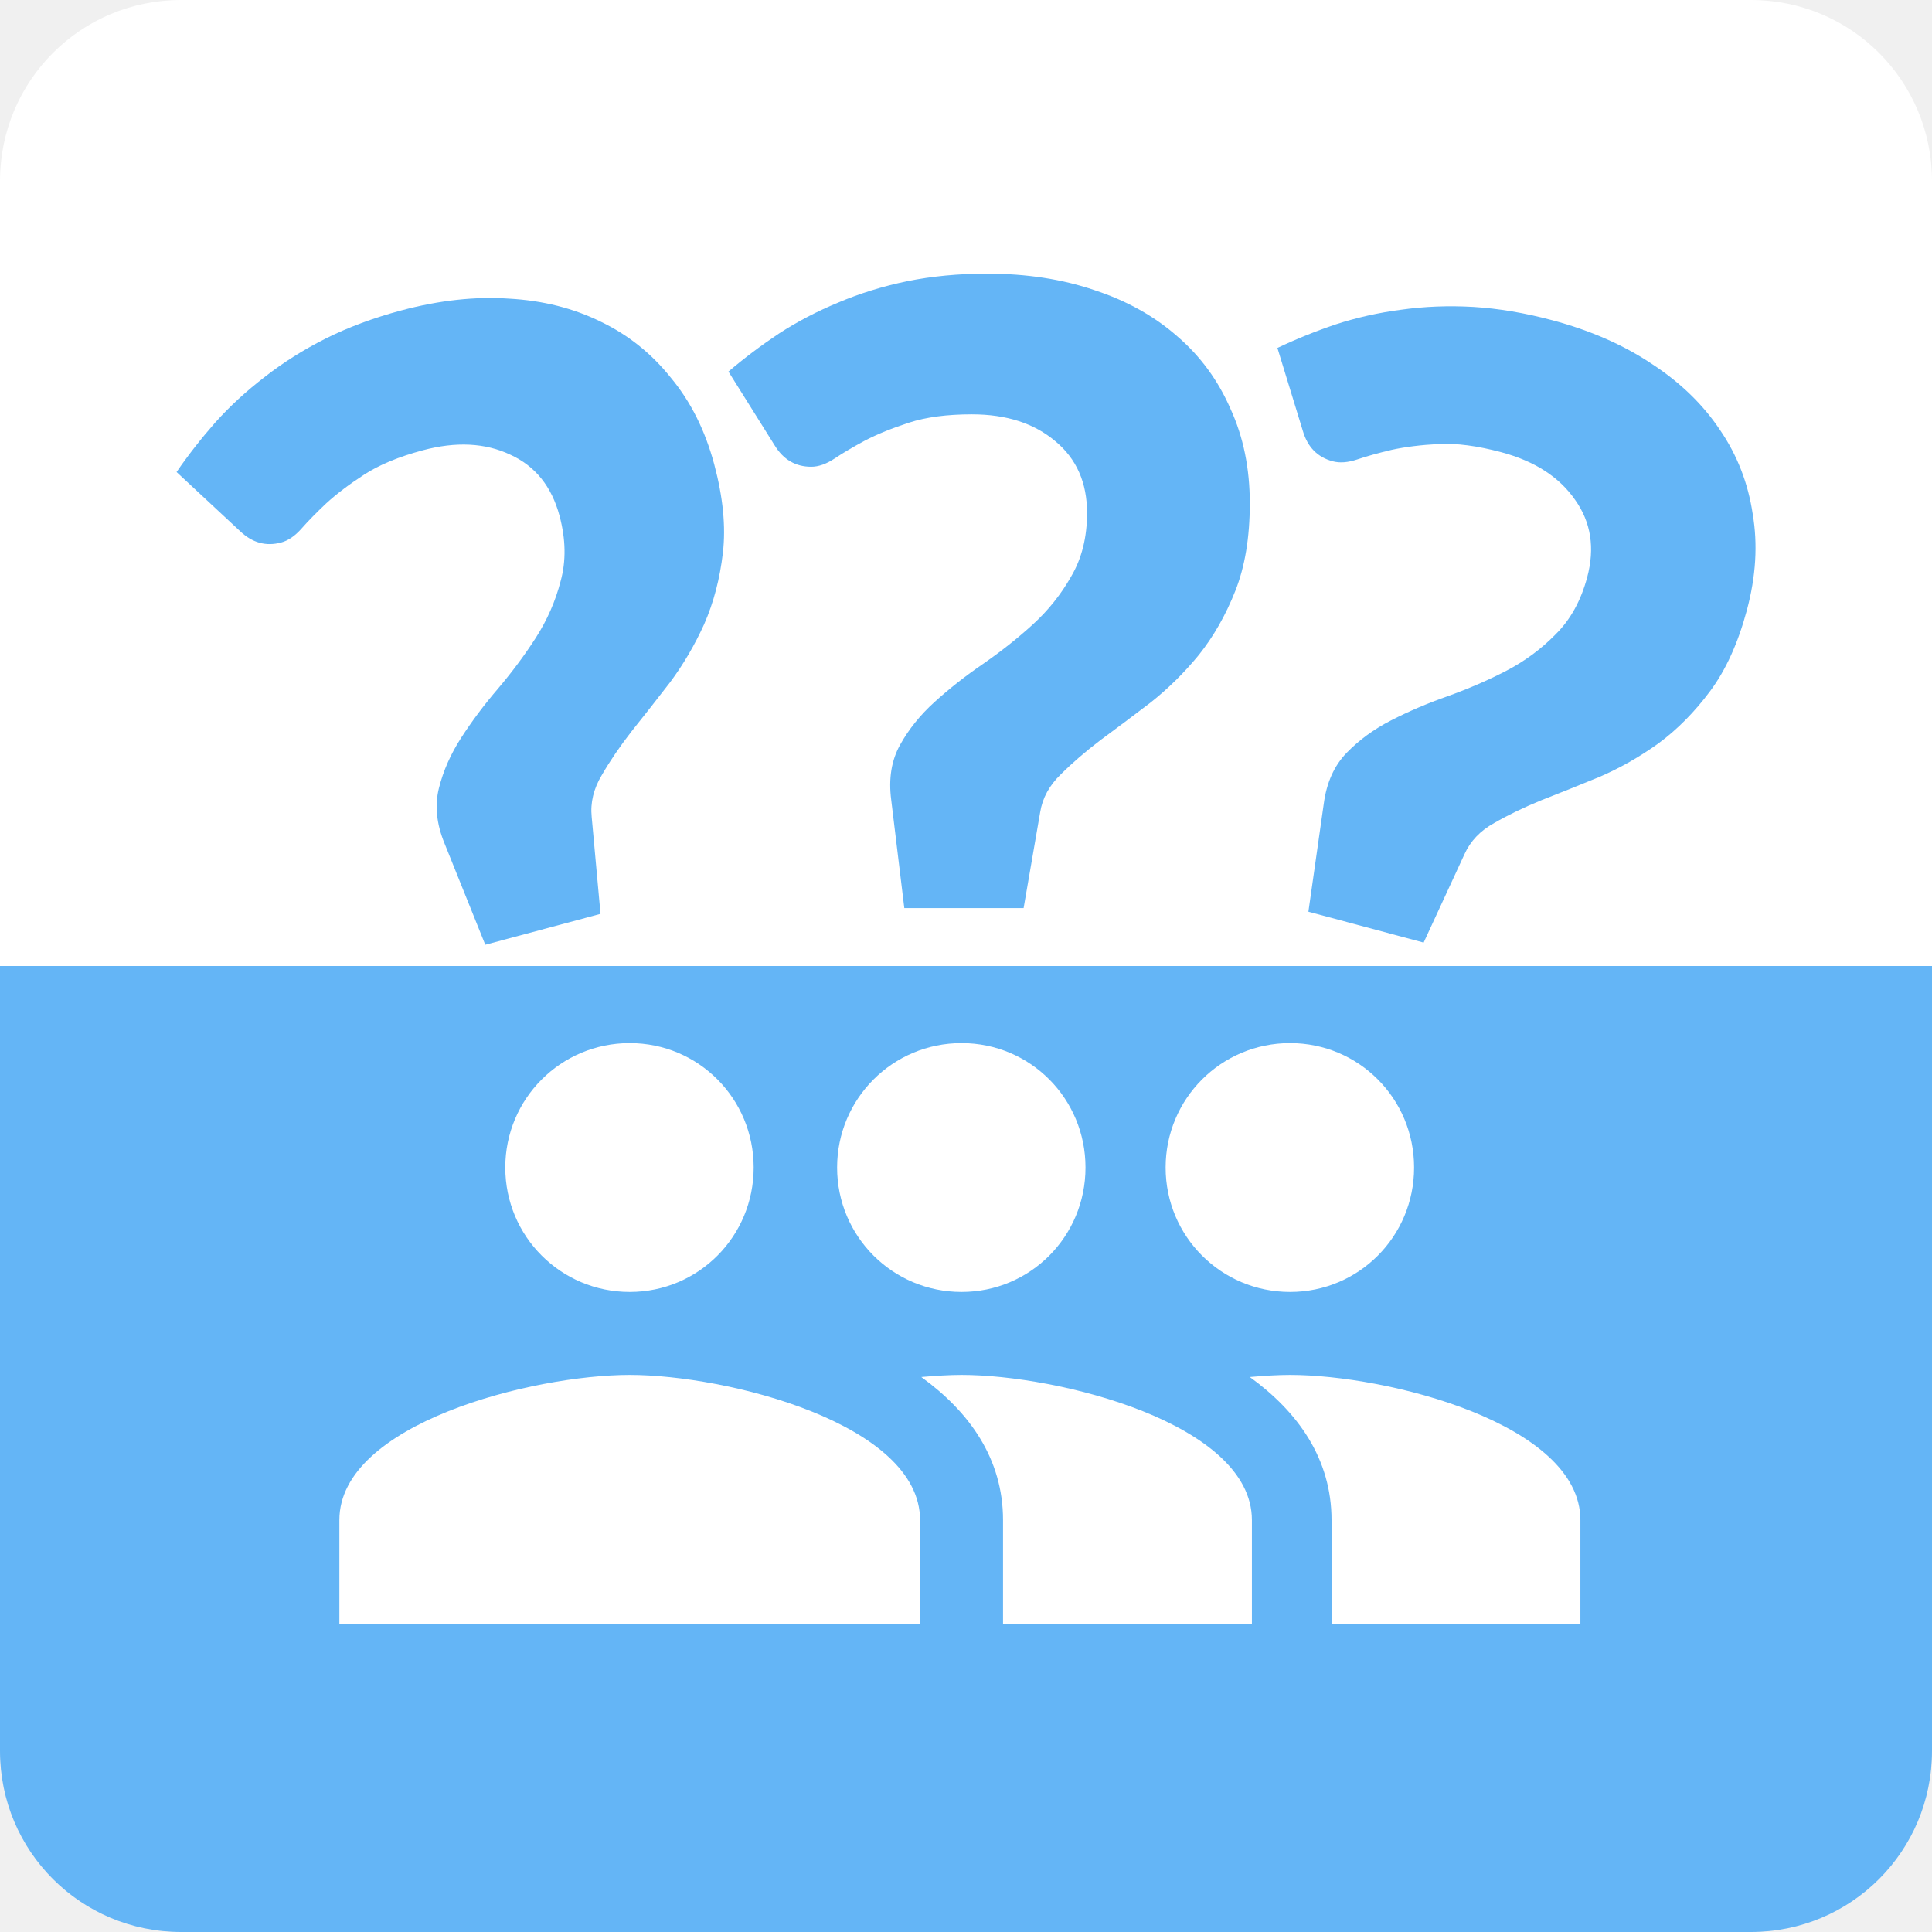
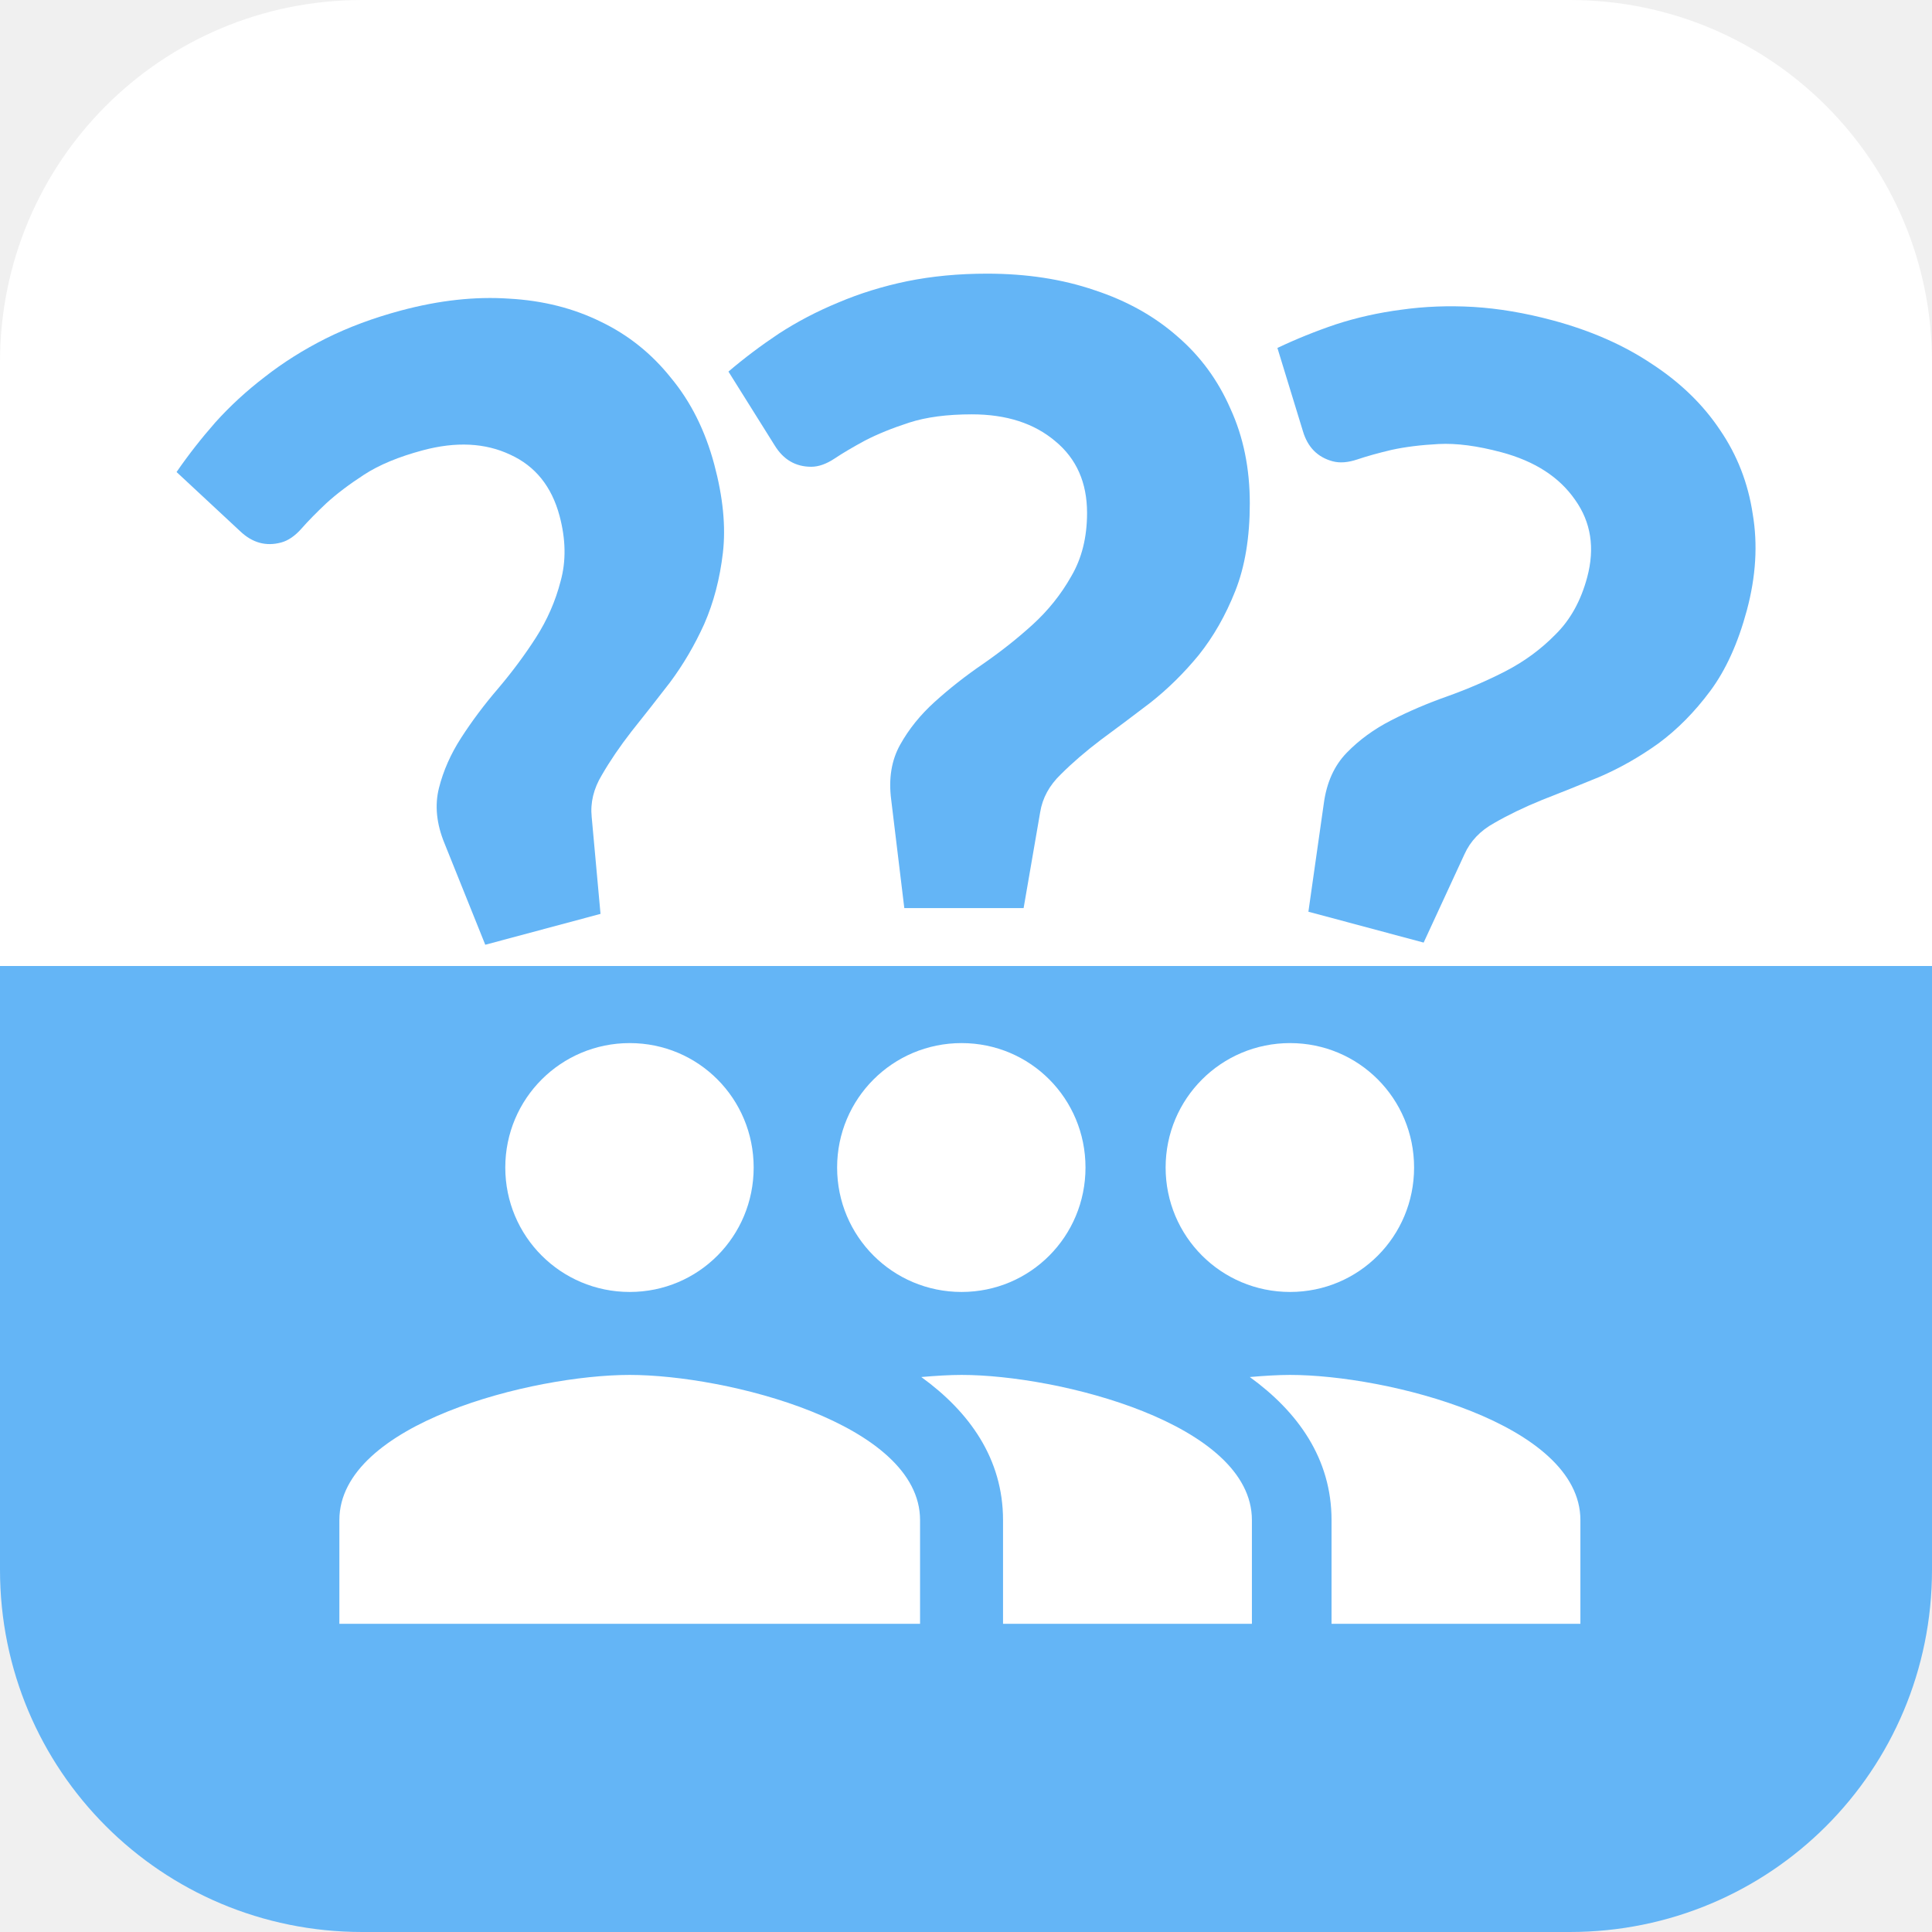
<svg xmlns="http://www.w3.org/2000/svg" width="256px" height="256px" viewBox="0 0 256 256" version="1.1" id="SVGRoot">
  <defs id="defs3920" />
  <g id="layer1">
-     <path style="fill:#64b5f6;fill-opacity:1;stroke:none;stroke-opacity:1" d="m 0,128 v 104 c 0,13.296 10.704,24 24,24 h 208 c 13.296,0 24,-10.704 24,-24 V 128 Z" id="rect3811-3-6" />
-     <path style="fill:#ffffff;fill-opacity:1;stroke:none;stroke-opacity:1" d="M 24,0 C 10.704,0 0,10.704 0,24 V 128 H 256 V 24 C 256,10.704 245.296,0 232,0 Z" id="rect3811-3-6-3" />
-     <path d="m 83.441,138.215 c -9.124,0 -16.488,7.365 -16.488,16.488 0,9.124 7.365,16.488 16.488,16.488 9.123,0 16.424,-7.365 16.424,-16.488 0,-9.124 -7.3,-16.488 -16.424,-16.488 z m 43.969,0 c -9.124,0 -16.488,7.365 -16.488,16.488 0,9.124 7.365,16.488 16.488,16.488 9.124,0 16.424,-7.365 16.424,-16.488 0,-9.124 -7.3,-16.488 -16.424,-16.488 z m 43.529,0 c -9.124,0 -16.488,7.365 -16.488,16.488 0,9.124 7.365,16.488 16.488,16.488 9.124,0 16.435,-7.365 16.435,-16.488 0,-9.124 -7.311,-16.488 -16.435,-16.488 z m -87.497,43.969 c -12.806,0 -38.473,6.43 -38.473,19.236 v 13.74 H 121.913 V 201.42 c 0,-12.806 -25.667,-19.236 -38.473,-19.236 z m 43.969,0 c -1.594,0 -3.411,0.114 -5.335,0.279 6.375,4.617 10.831,10.823 10.831,18.957 v 13.74 h 32.977 V 201.42 c 0,-12.806 -25.667,-19.236 -38.473,-19.236 z m 43.529,0 c -1.594,0 -3.411,0.114 -5.335,0.279 6.375,4.617 10.831,10.823 10.831,18.957 v 13.74 H 209.411 V 201.42 c 0,-12.806 -25.667,-19.236 -38.473,-19.236 z" id="path3811" style="fill:#ffffff;stroke-width:5.496" />
-     <path style="font-style:normal;font-variant:normal;font-weight:bold;font-stretch:normal;font-size:240px;line-height:1.25;font-family:Carlito;-inkscape-font-specification:'Carlito Bold';letter-spacing:0px;word-spacing:0px;fill:#64b5f6;fill-opacity:1;stroke:none;stroke-width:0.78" d="m 169.264,46.106 c 2.458,-1.17 5.039,-2.213 7.744,-3.128 2.764,-0.899 5.649,-1.545 8.655,-1.938 3.081,-0.436 6.267,-0.56 9.559,-0.371 3.351,0.204 6.85,0.795 10.499,1.773 5.06,1.356 9.461,3.292 13.201,5.808 3.756,2.457 6.759,5.374 9.007,8.752 2.264,3.319 3.702,7.015 4.313,11.089 0.686,4.031 0.43,8.282 -0.769,12.754 -1.167,4.354 -2.786,7.925 -4.857,10.713 -2.071,2.788 -4.364,5.106 -6.877,6.955 -2.498,1.79 -5.101,3.269 -7.81,4.435 -2.693,1.107 -5.237,2.128 -7.632,3.063 -2.336,0.951 -4.437,1.965 -6.302,3.041 -1.849,1.018 -3.166,2.4 -3.949,4.145 l -5.406,11.701 -15.27,-4.091 2.036,-14.307 c 0.372,-2.801 1.385,-5.053 3.039,-6.754 1.654,-1.701 3.614,-3.131 5.879,-4.29 2.34,-1.202 4.833,-2.268 7.479,-3.199 2.721,-0.974 5.288,-2.083 7.703,-3.328 2.489,-1.288 4.689,-2.906 6.598,-4.854 1.968,-1.932 3.37,-4.458 4.206,-7.576 1.041,-3.884 0.507,-7.306 -1.6,-10.267 -2.092,-3.02 -5.344,-5.121 -9.758,-6.304 -3.178,-0.851 -5.949,-1.216 -8.316,-1.093 -2.366,0.123 -4.454,0.383 -6.264,0.781 -1.751,0.414 -3.25,0.832 -4.498,1.254 -1.248,0.422 -2.343,0.507 -3.285,0.255 -2.001,-0.536 -3.316,-1.866 -3.945,-3.99 z" id="text5019" />
-     <path style="font-style:normal;font-variant:normal;font-weight:bold;font-stretch:normal;font-size:240px;line-height:1.25;font-family:Carlito;-inkscape-font-specification:'Carlito Bold';letter-spacing:0px;word-spacing:0px;fill:#64b5f6;fill-opacity:1;stroke:none;stroke-width:0.78" d="m 96.523,49.237 c 2.071,-1.767 4.295,-3.442 6.671,-5.026 2.437,-1.584 5.056,-2.955 7.858,-4.112 2.863,-1.218 5.909,-2.163 9.138,-2.833 3.29,-0.67 6.823,-1.005 10.6,-1.005 5.239,-2e-6 9.991,0.731 14.255,2.193 4.264,1.401 7.919,3.442 10.965,6.122 3.046,2.619 5.391,5.818 7.036,9.595 1.706,3.716 2.559,7.889 2.559,12.519 2e-5,4.508 -0.64,8.376 -1.919,11.605 -1.279,3.229 -2.894,6.061 -4.843,8.498 -1.949,2.376 -4.082,4.477 -6.396,6.305 -2.315,1.767 -4.508,3.411 -6.579,4.934 -2.01,1.523 -3.777,3.046 -5.3,4.569 -1.523,1.462 -2.437,3.137 -2.741,5.026 l -2.193,12.701 -15.808,-1e-5 -1.736,-14.346 c -0.365,-2.802 0.03,-5.239 1.188,-7.31 1.157,-2.071 2.68,-3.96 4.569,-5.665 1.949,-1.767 4.082,-3.442 6.396,-5.026 2.376,-1.645 4.569,-3.381 6.579,-5.208 2.071,-1.888 3.777,-4.021 5.117,-6.396 1.401,-2.376 2.102,-5.178 2.102,-8.407 1e-5,-4.021 -1.401,-7.188 -4.203,-9.503 -2.802,-2.376 -6.488,-3.564 -11.057,-3.564 -3.29,3e-6 -6.061,0.366 -8.315,1.097 -2.254,0.731 -4.203,1.523 -5.848,2.376 -1.584,0.853 -2.924,1.645 -4.021,2.376 -1.097,0.731 -2.132,1.097 -3.107,1.097 -2.071,6e-6 -3.686,-0.944 -4.843,-2.833 z" id="text5019-1" />
-     <path style="font-style:normal;font-variant:normal;font-weight:bold;font-stretch:normal;font-size:240px;line-height:1.25;font-family:Carlito;-inkscape-font-specification:'Carlito Bold';letter-spacing:0px;word-spacing:0px;fill:#64b5f6;fill-opacity:1;stroke:none;stroke-width:0.78" d="m 23.396,62.546 c 1.543,-2.243 3.258,-4.436 5.142,-6.581 1.944,-2.161 4.119,-4.162 6.526,-6.006 2.45,-1.918 5.148,-3.618 8.093,-5.101 3.004,-1.499 6.33,-2.737 9.978,-3.714 5.06,-1.356 9.839,-1.88 14.337,-1.571 4.482,0.25 8.54,1.275 12.176,3.076 3.62,1.742 6.713,4.224 9.28,7.447 2.609,3.148 4.513,6.958 5.711,11.43 1.167,4.354 1.55,8.256 1.15,11.706 -0.4,3.45 -1.226,6.604 -2.478,9.462 -1.268,2.799 -2.784,5.381 -4.547,7.746 -1.779,2.306 -3.471,4.462 -5.078,6.469 -1.548,1.991 -2.86,3.92 -3.937,5.785 -1.093,1.806 -1.542,3.661 -1.347,5.564 l 1.169,12.836 -15.27,4.091 -5.39,-13.408 c -1.078,-2.612 -1.326,-5.068 -0.745,-7.369 0.582,-2.3 1.564,-4.518 2.947,-6.655 1.426,-2.211 3.052,-4.381 4.878,-6.51 1.869,-2.204 3.538,-4.448 5.007,-6.734 1.512,-2.36 2.608,-4.861 3.287,-7.503 0.738,-2.657 0.69,-5.546 -0.146,-8.664 -1.041,-3.884 -3.214,-6.581 -6.52,-8.092 -3.322,-1.57 -7.189,-1.763 -11.602,-0.581 -3.177,0.851 -5.76,1.922 -7.748,3.211 -1.988,1.289 -3.666,2.559 -5.034,3.808 -1.309,1.234 -2.399,2.346 -3.269,3.335 -0.87,0.99 -1.776,1.611 -2.717,1.863 -2.001,0.536 -3.804,0.042 -5.411,-1.483 z" id="text5019-1-3" />
+     <path style="fill:#ffffff;fill-opacity:1;stroke:none;stroke-opacity:1" d="m 48,0 c -26.592,0 -48,21.408 -48,48 v 80 H 256 V 48 C 256,21.408 234.592,0 208,0 Z" id="rectupper" />
+     <path style="fill:#64b5f6;fill-opacity:1;stroke:none;stroke-opacity:1" d="m 208,256 c 26.592,0 48,-21.408 48,-48 V 128 H 1e-6 v 80 c 0,26.592 21.408,48 48,48 z" id="rectlower" />
+     <path d="m 83.441,138.215 c -9.124,0 -16.488,7.365 -16.488,16.488 0,9.124 7.365,16.488 16.488,16.488 9.123,0 16.424,-7.365 16.424,-16.488 0,-9.124 -7.3,-16.488 -16.424,-16.488 z m 43.969,0 c -9.124,0 -16.488,7.365 -16.488,16.488 0,9.124 7.365,16.488 16.488,16.488 9.124,0 16.424,-7.365 16.424,-16.488 0,-9.124 -7.3,-16.488 -16.424,-16.488 z m 43.529,0 c -9.124,0 -16.488,7.365 -16.488,16.488 0,9.124 7.365,16.488 16.488,16.488 9.124,0 16.435,-7.365 16.435,-16.488 0,-9.124 -7.311,-16.488 -16.435,-16.488 z m -87.497,43.969 c -12.806,0 -38.473,6.43 -38.473,19.236 v 13.74 H 121.913 V 201.42 c 0,-12.806 -25.667,-19.236 -38.473,-19.236 z m 43.969,0 c -1.594,0 -3.411,0.114 -5.335,0.279 6.375,4.617 10.831,10.823 10.831,18.957 v 13.74 h 32.977 V 201.42 c 0,-12.806 -25.667,-19.236 -38.473,-19.236 z m 43.529,0 c -1.594,0 -3.411,0.114 -5.335,0.279 6.375,4.617 10.831,10.823 10.831,18.957 v 13.74 H 209.411 V 201.42 c 0,-12.806 -25.667,-19.236 -38.473,-19.236 z" id="img_people" style="fill:#ffffff;stroke-width:5.496" />
+     <path style="font-style:normal;font-variant:normal;font-weight:bold;font-stretch:normal;font-size:240px;line-height:1.25;font-family:Carlito;-inkscape-font-specification:'Carlito Bold';letter-spacing:0px;word-spacing:0px;fill:#64b5f6;fill-opacity:1;stroke:none;stroke-width:0.78" d="m 169.264,46.106 c 2.458,-1.17 5.039,-2.213 7.744,-3.128 2.764,-0.899 5.649,-1.545 8.655,-1.938 3.081,-0.436 6.267,-0.56 9.559,-0.371 3.351,0.204 6.85,0.795 10.499,1.773 5.06,1.356 9.461,3.292 13.201,5.808 3.756,2.457 6.759,5.374 9.007,8.752 2.264,3.319 3.702,7.015 4.313,11.089 0.686,4.031 0.43,8.282 -0.769,12.754 -1.167,4.354 -2.786,7.925 -4.857,10.713 -2.071,2.788 -4.364,5.106 -6.877,6.955 -2.498,1.79 -5.101,3.269 -7.81,4.435 -2.693,1.107 -5.237,2.128 -7.632,3.063 -2.336,0.951 -4.437,1.965 -6.302,3.041 -1.849,1.018 -3.166,2.4 -3.949,4.145 l -5.406,11.701 -15.27,-4.091 2.036,-14.307 c 0.372,-2.801 1.385,-5.053 3.039,-6.754 1.654,-1.701 3.614,-3.131 5.879,-4.29 2.34,-1.202 4.833,-2.268 7.479,-3.199 2.721,-0.974 5.288,-2.083 7.703,-3.328 2.489,-1.288 4.689,-2.906 6.598,-4.854 1.968,-1.932 3.37,-4.458 4.206,-7.576 1.041,-3.884 0.507,-7.306 -1.6,-10.267 -2.092,-3.02 -5.344,-5.121 -9.758,-6.304 -3.178,-0.851 -5.949,-1.216 -8.316,-1.093 -2.366,0.123 -4.454,0.383 -6.264,0.781 -1.751,0.414 -3.25,0.832 -4.498,1.254 -1.248,0.422 -2.343,0.507 -3.285,0.255 -2.001,-0.536 -3.316,-1.866 -3.945,-3.99 z" id="text1" />
+     <path style="font-style:normal;font-variant:normal;font-weight:bold;font-stretch:normal;font-size:240px;line-height:1.25;font-family:Carlito;-inkscape-font-specification:'Carlito Bold';letter-spacing:0px;word-spacing:0px;fill:#64b5f6;fill-opacity:1;stroke:none;stroke-width:0.78" d="m 96.523,49.237 c 2.071,-1.767 4.295,-3.442 6.671,-5.026 2.437,-1.584 5.056,-2.955 7.858,-4.112 2.863,-1.218 5.909,-2.163 9.138,-2.833 3.29,-0.67 6.823,-1.005 10.6,-1.005 5.239,-2e-6 9.991,0.731 14.255,2.193 4.264,1.401 7.919,3.442 10.965,6.122 3.046,2.619 5.391,5.818 7.036,9.595 1.706,3.716 2.559,7.889 2.559,12.519 2e-5,4.508 -0.64,8.376 -1.919,11.605 -1.279,3.229 -2.894,6.061 -4.843,8.498 -1.949,2.376 -4.082,4.477 -6.396,6.305 -2.315,1.767 -4.508,3.411 -6.579,4.934 -2.01,1.523 -3.777,3.046 -5.3,4.569 -1.523,1.462 -2.437,3.137 -2.741,5.026 l -2.193,12.701 -15.808,-1e-5 -1.736,-14.346 c -0.365,-2.802 0.03,-5.239 1.188,-7.31 1.157,-2.071 2.68,-3.96 4.569,-5.665 1.949,-1.767 4.082,-3.442 6.396,-5.026 2.376,-1.645 4.569,-3.381 6.579,-5.208 2.071,-1.888 3.777,-4.021 5.117,-6.396 1.401,-2.376 2.102,-5.178 2.102,-8.407 1e-5,-4.021 -1.401,-7.188 -4.203,-9.503 -2.802,-2.376 -6.488,-3.564 -11.057,-3.564 -3.29,3e-6 -6.061,0.366 -8.315,1.097 -2.254,0.731 -4.203,1.523 -5.848,2.376 -1.584,0.853 -2.924,1.645 -4.021,2.376 -1.097,0.731 -2.132,1.097 -3.107,1.097 -2.071,6e-6 -3.686,-0.944 -4.843,-2.833 z" id="text2" />
+     <path style="font-style:normal;font-variant:normal;font-weight:bold;font-stretch:normal;font-size:240px;line-height:1.25;font-family:Carlito;-inkscape-font-specification:'Carlito Bold';letter-spacing:0px;word-spacing:0px;fill:#64b5f6;fill-opacity:1;stroke:none;stroke-width:0.78" d="m 23.396,62.546 c 1.543,-2.243 3.258,-4.436 5.142,-6.581 1.944,-2.161 4.119,-4.162 6.526,-6.006 2.45,-1.918 5.148,-3.618 8.093,-5.101 3.004,-1.499 6.33,-2.737 9.978,-3.714 5.06,-1.356 9.839,-1.88 14.337,-1.571 4.482,0.25 8.54,1.275 12.176,3.076 3.62,1.742 6.713,4.224 9.28,7.447 2.609,3.148 4.513,6.958 5.711,11.43 1.167,4.354 1.55,8.256 1.15,11.706 -0.4,3.45 -1.226,6.604 -2.478,9.462 -1.268,2.799 -2.784,5.381 -4.547,7.746 -1.779,2.306 -3.471,4.462 -5.078,6.469 -1.548,1.991 -2.86,3.92 -3.937,5.785 -1.093,1.806 -1.542,3.661 -1.347,5.564 l 1.169,12.836 -15.27,4.091 -5.39,-13.408 c -1.078,-2.612 -1.326,-5.068 -0.745,-7.369 0.582,-2.3 1.564,-4.518 2.947,-6.655 1.426,-2.211 3.052,-4.381 4.878,-6.51 1.869,-2.204 3.538,-4.448 5.007,-6.734 1.512,-2.36 2.608,-4.861 3.287,-7.503 0.738,-2.657 0.69,-5.546 -0.146,-8.664 -1.041,-3.884 -3.214,-6.581 -6.52,-8.092 -3.322,-1.57 -7.189,-1.763 -11.602,-0.581 -3.177,0.851 -5.76,1.922 -7.748,3.211 -1.988,1.289 -3.666,2.559 -5.034,3.808 -1.309,1.234 -2.399,2.346 -3.269,3.335 -0.87,0.99 -1.776,1.611 -2.717,1.863 -2.001,0.536 -3.804,0.042 -5.411,-1.483 z" id="text3" />
  </g>
</svg>
